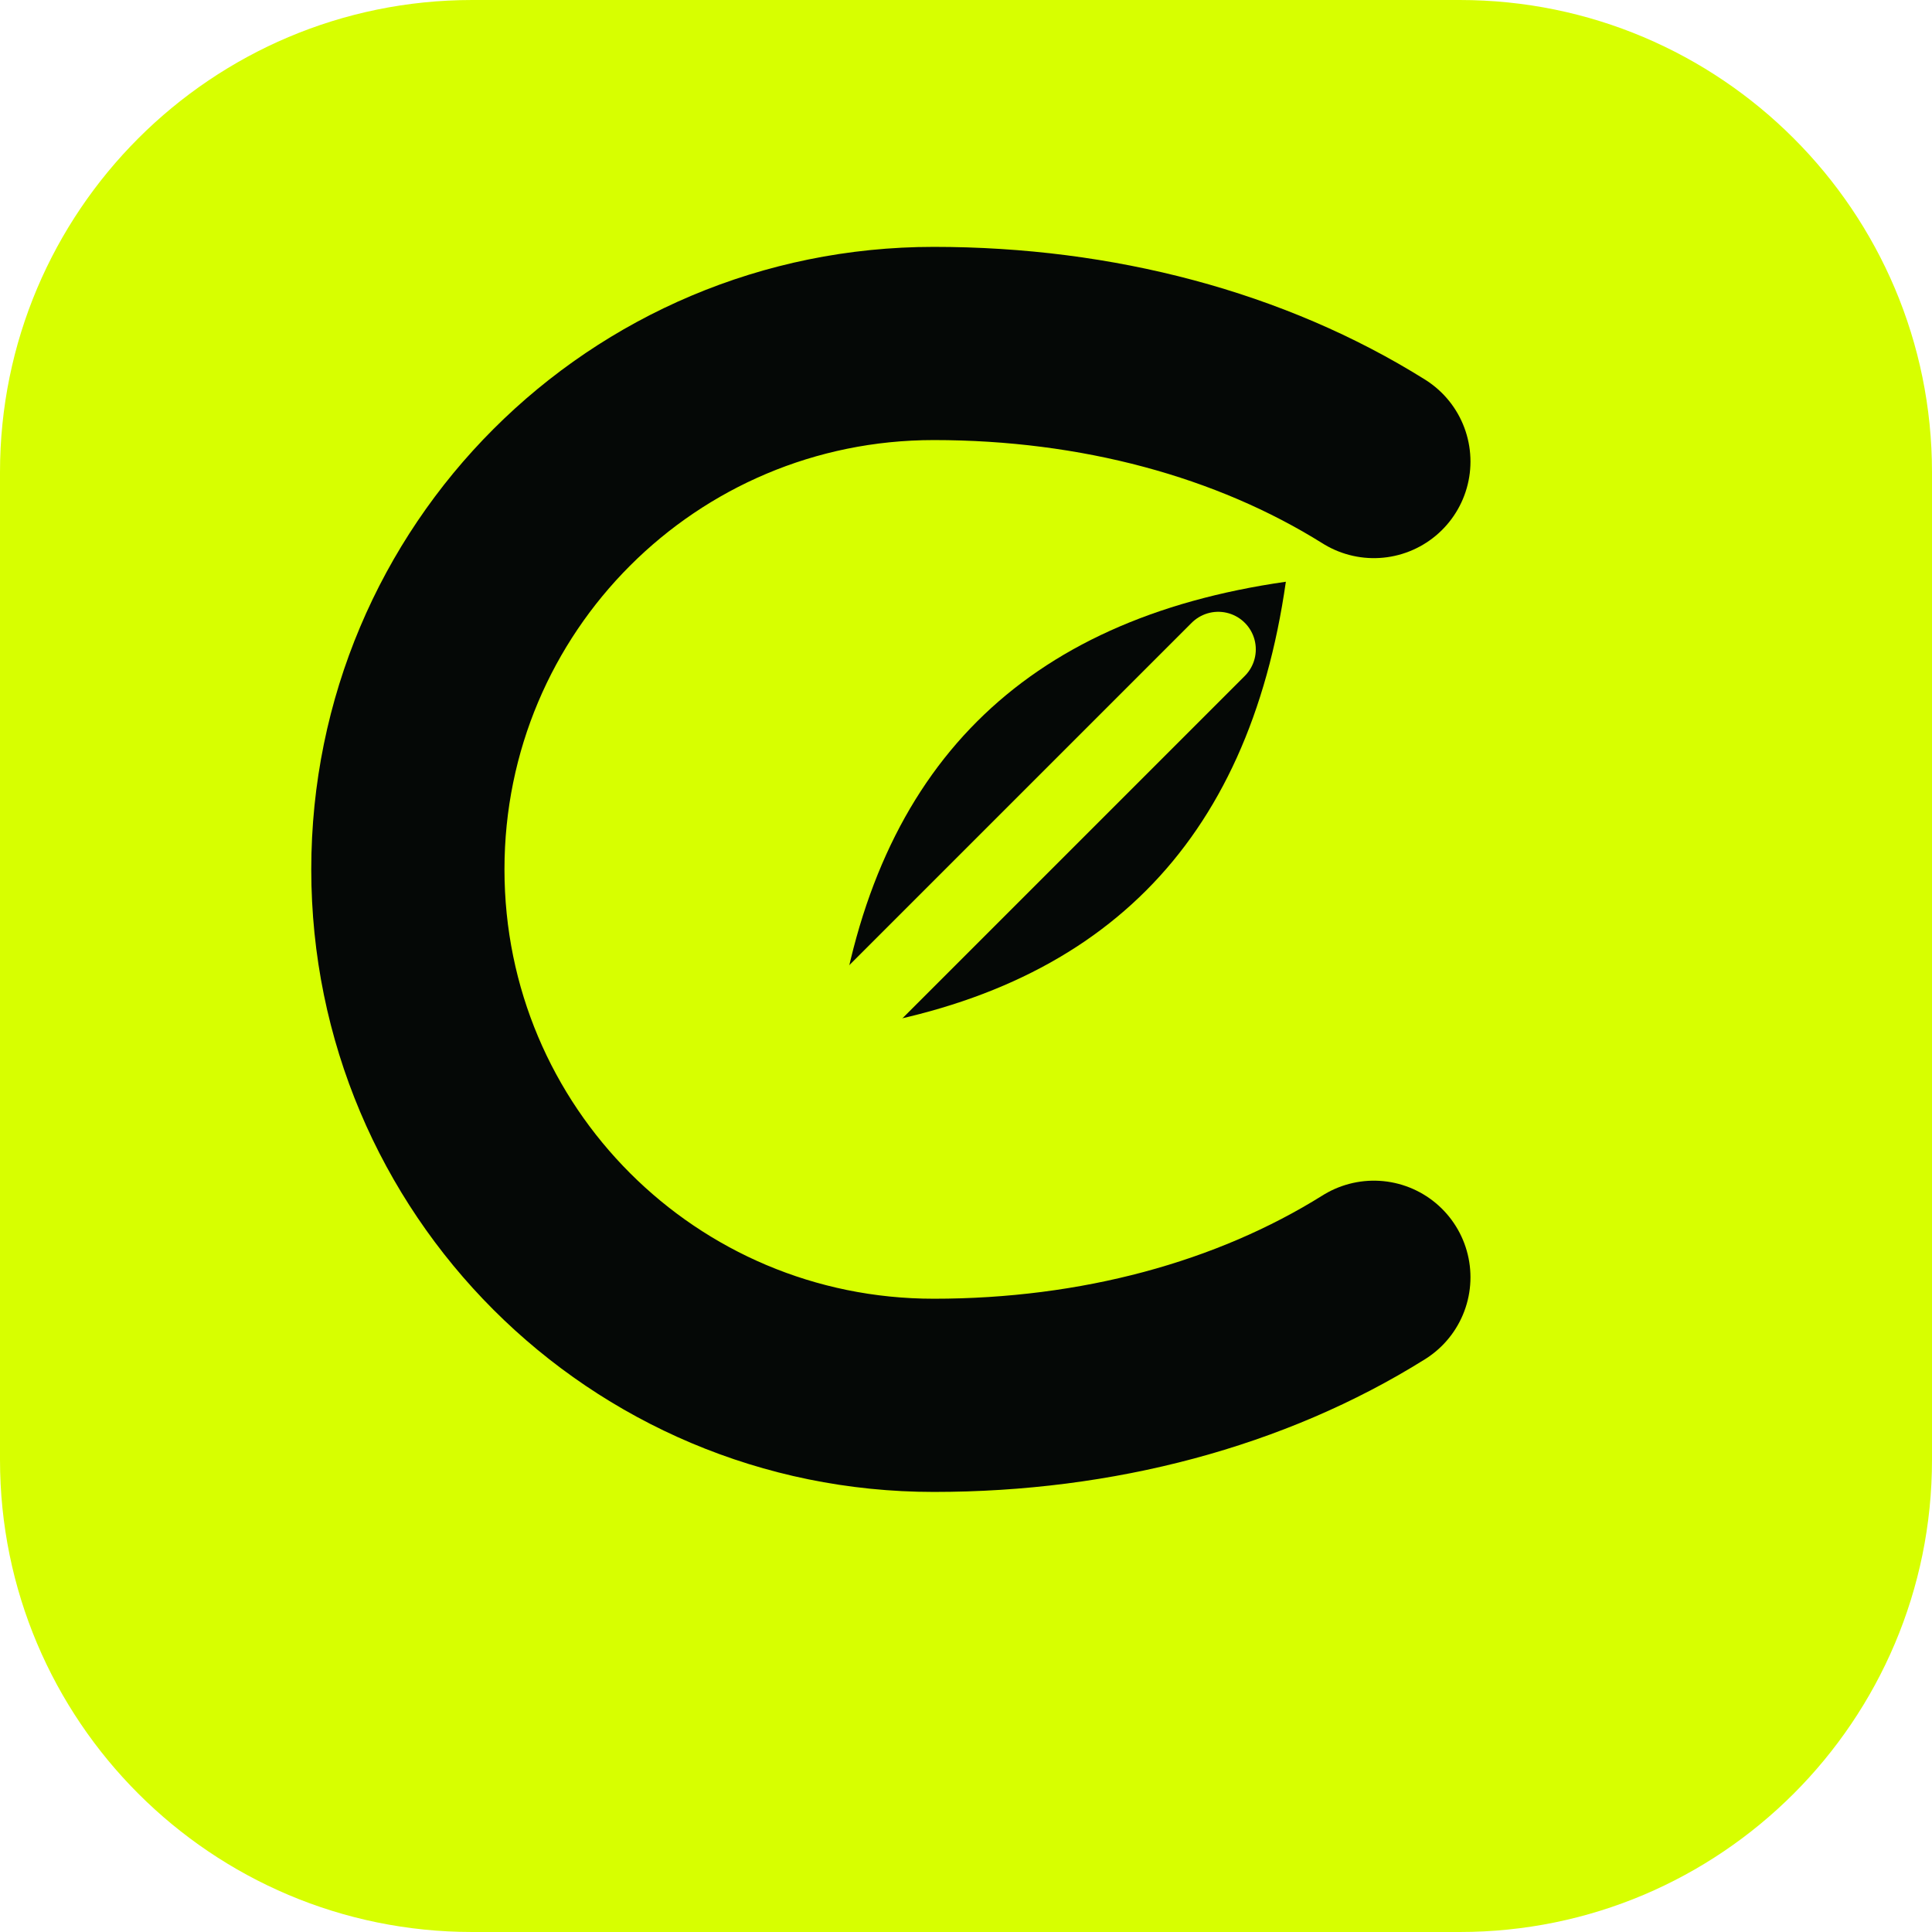
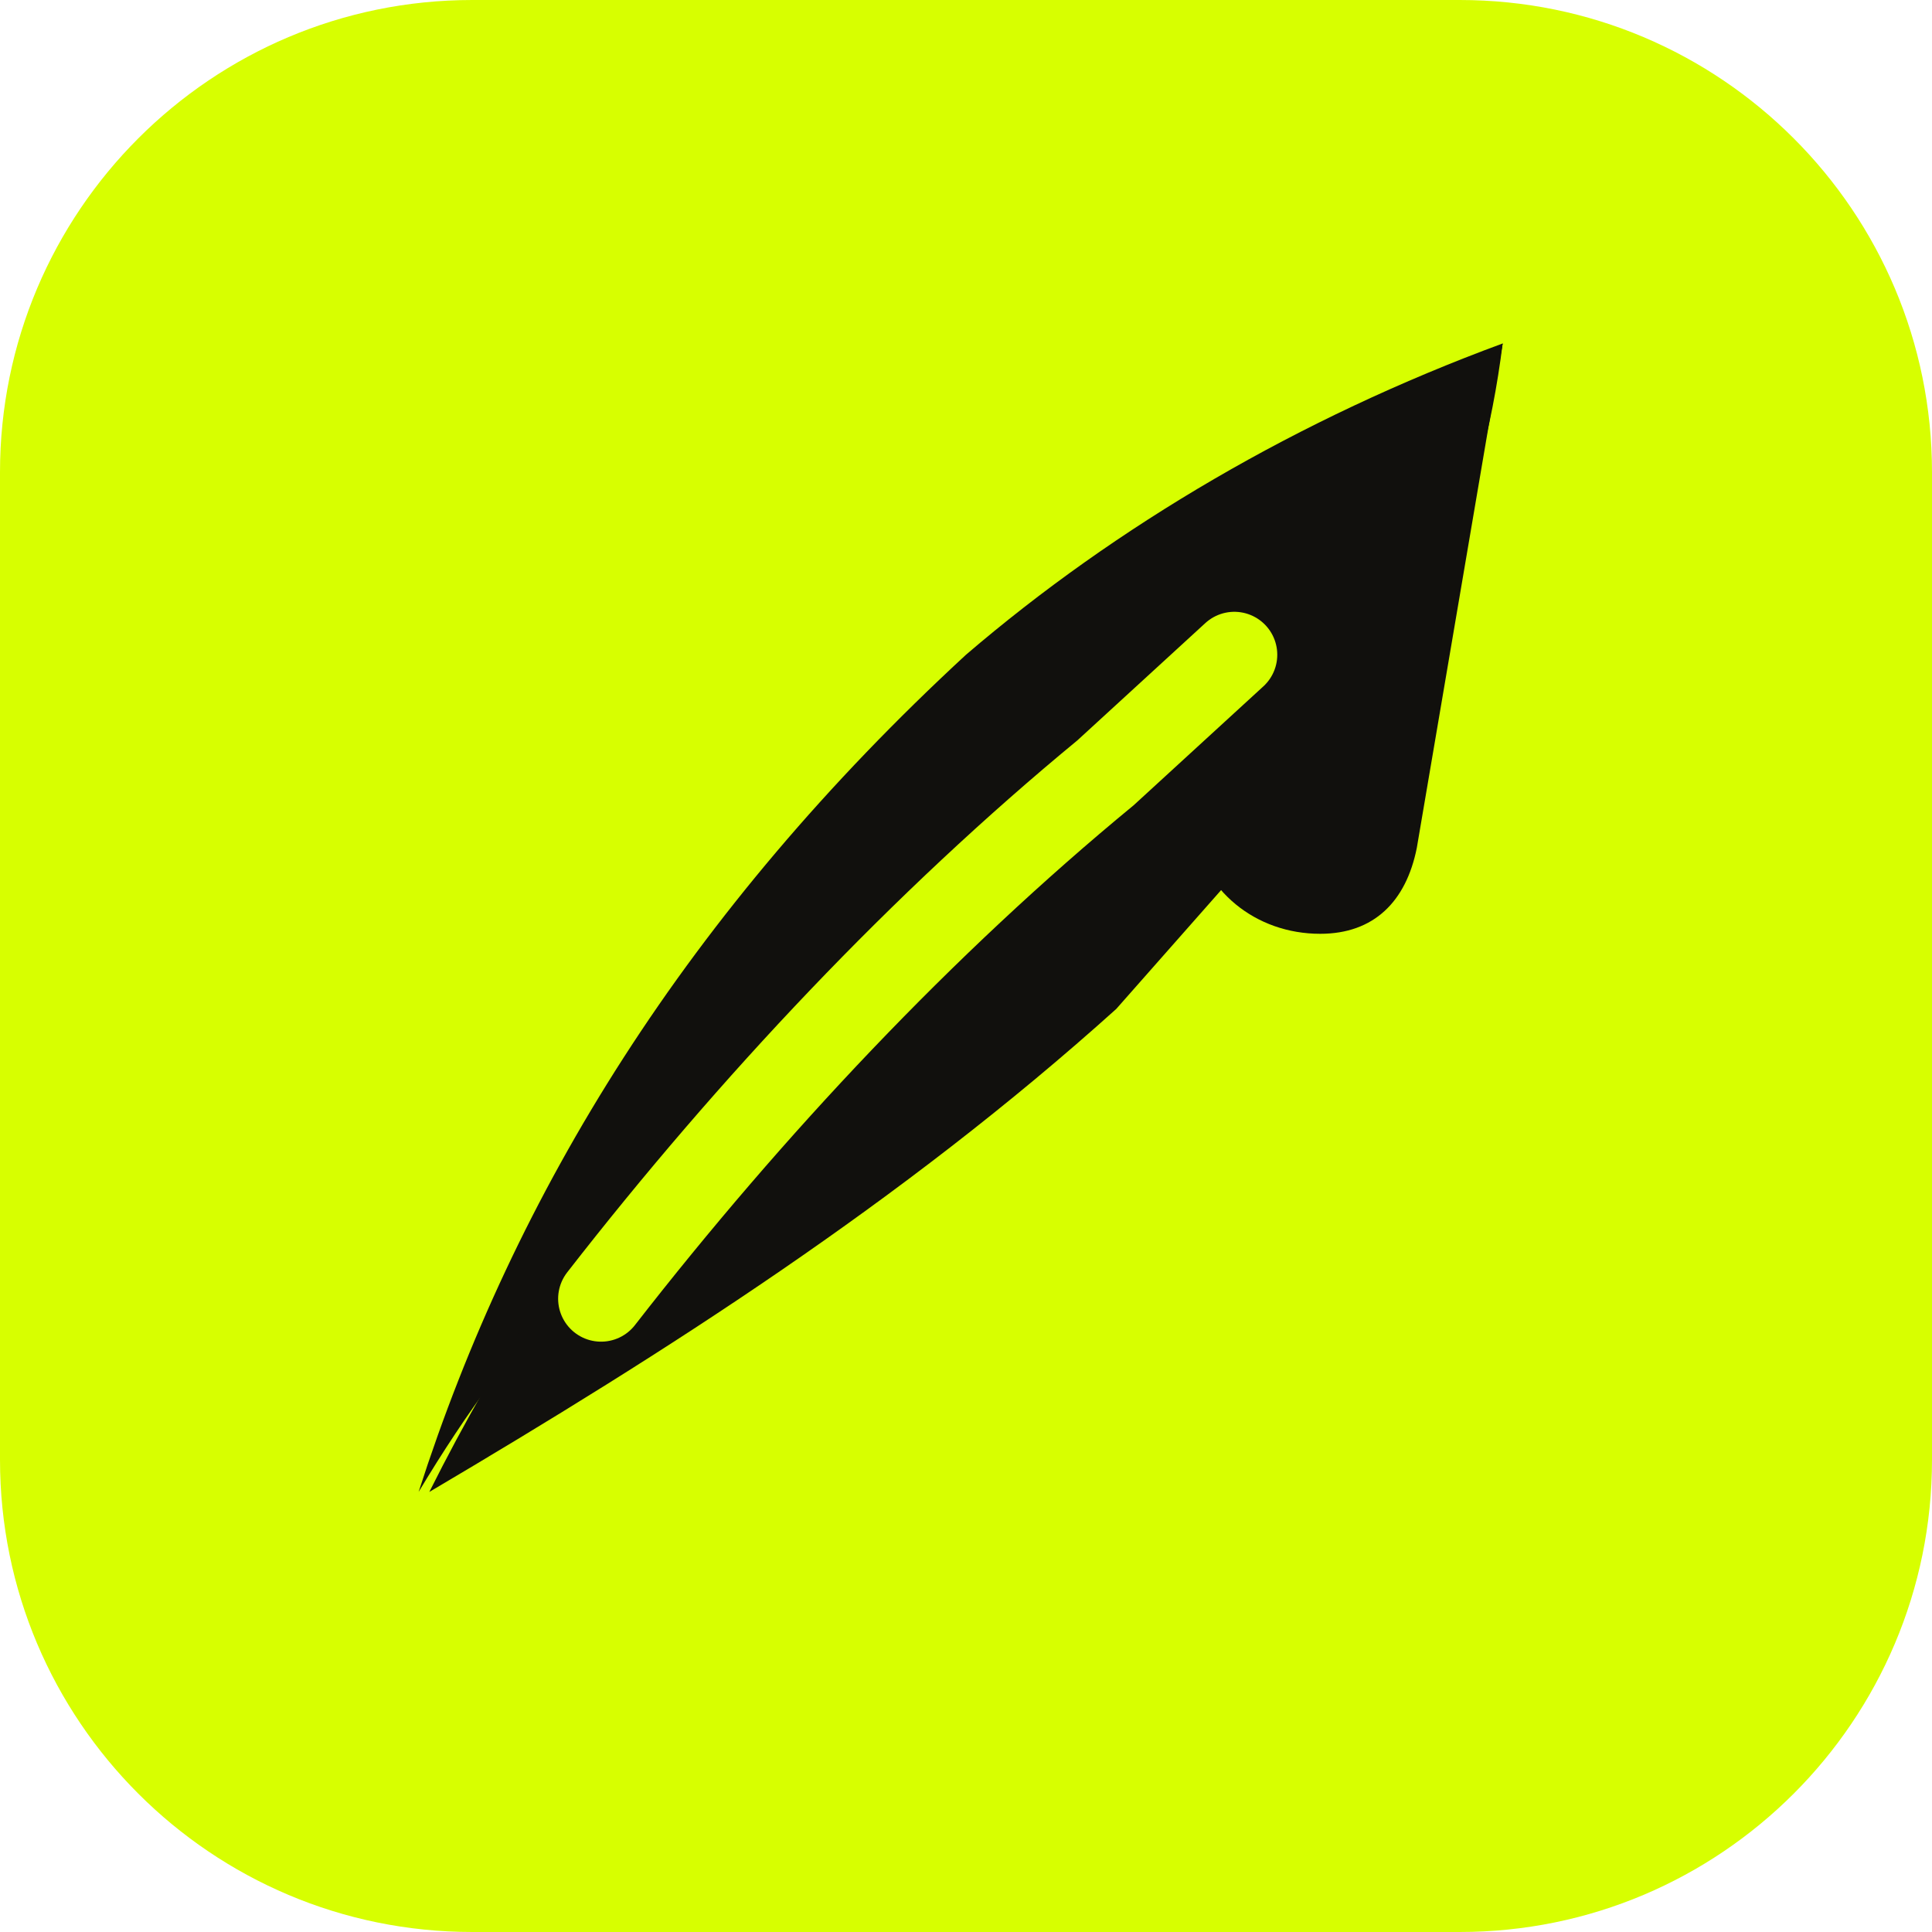
<svg xmlns="http://www.w3.org/2000/svg" width="180" height="180" viewBox="0 0 180 180" fill="none">
  <rect width="180" height="180" rx="44" fill="#D7FF00" />
-   <path d="M128 43C116.5 35.8 102.2 32 87 32C59.9 32 38 53.9 38 81C38 108.1 59.9 130 87 130C102.2 130 116.5 126.2 128 119" stroke="#050806" stroke-width="18" stroke-linecap="round" />
-   <path d="M78 96C81.5 71.5 95.3 57.7 119.8 54.2C116.3 78.7 102.5 92.5 78 96Z" fill="#050806" />
-   <path d="M78 96L113.5 60.5" stroke="#D7FF00" stroke-width="7" stroke-linecap="round" />
+   <path d="M39 139C48 111 64 85 90 61C104 49 121 39 140 32C138 48 132 62 120 76C107 91 91 101 71 108C58 113 48 124 39 139Z" fill="#11100D" />
+   <path d="M40 139C53 113 72 90 98 69L121 49C130 42 136 36 140 32C137 48 131 63 119 77L104 94C84 112 62 126 40 139Z" fill="#11100D" />
+   <path d="M56 121C70 103 86 86 103 72L115 61" stroke="#D7FF00" stroke-width="8" stroke-linecap="round" />
+   <path d="M111 77L140 32L132 79C131 84 128 87 123 87C117 87 112 83 111 77Z" fill="#11100D" />
</svg>
